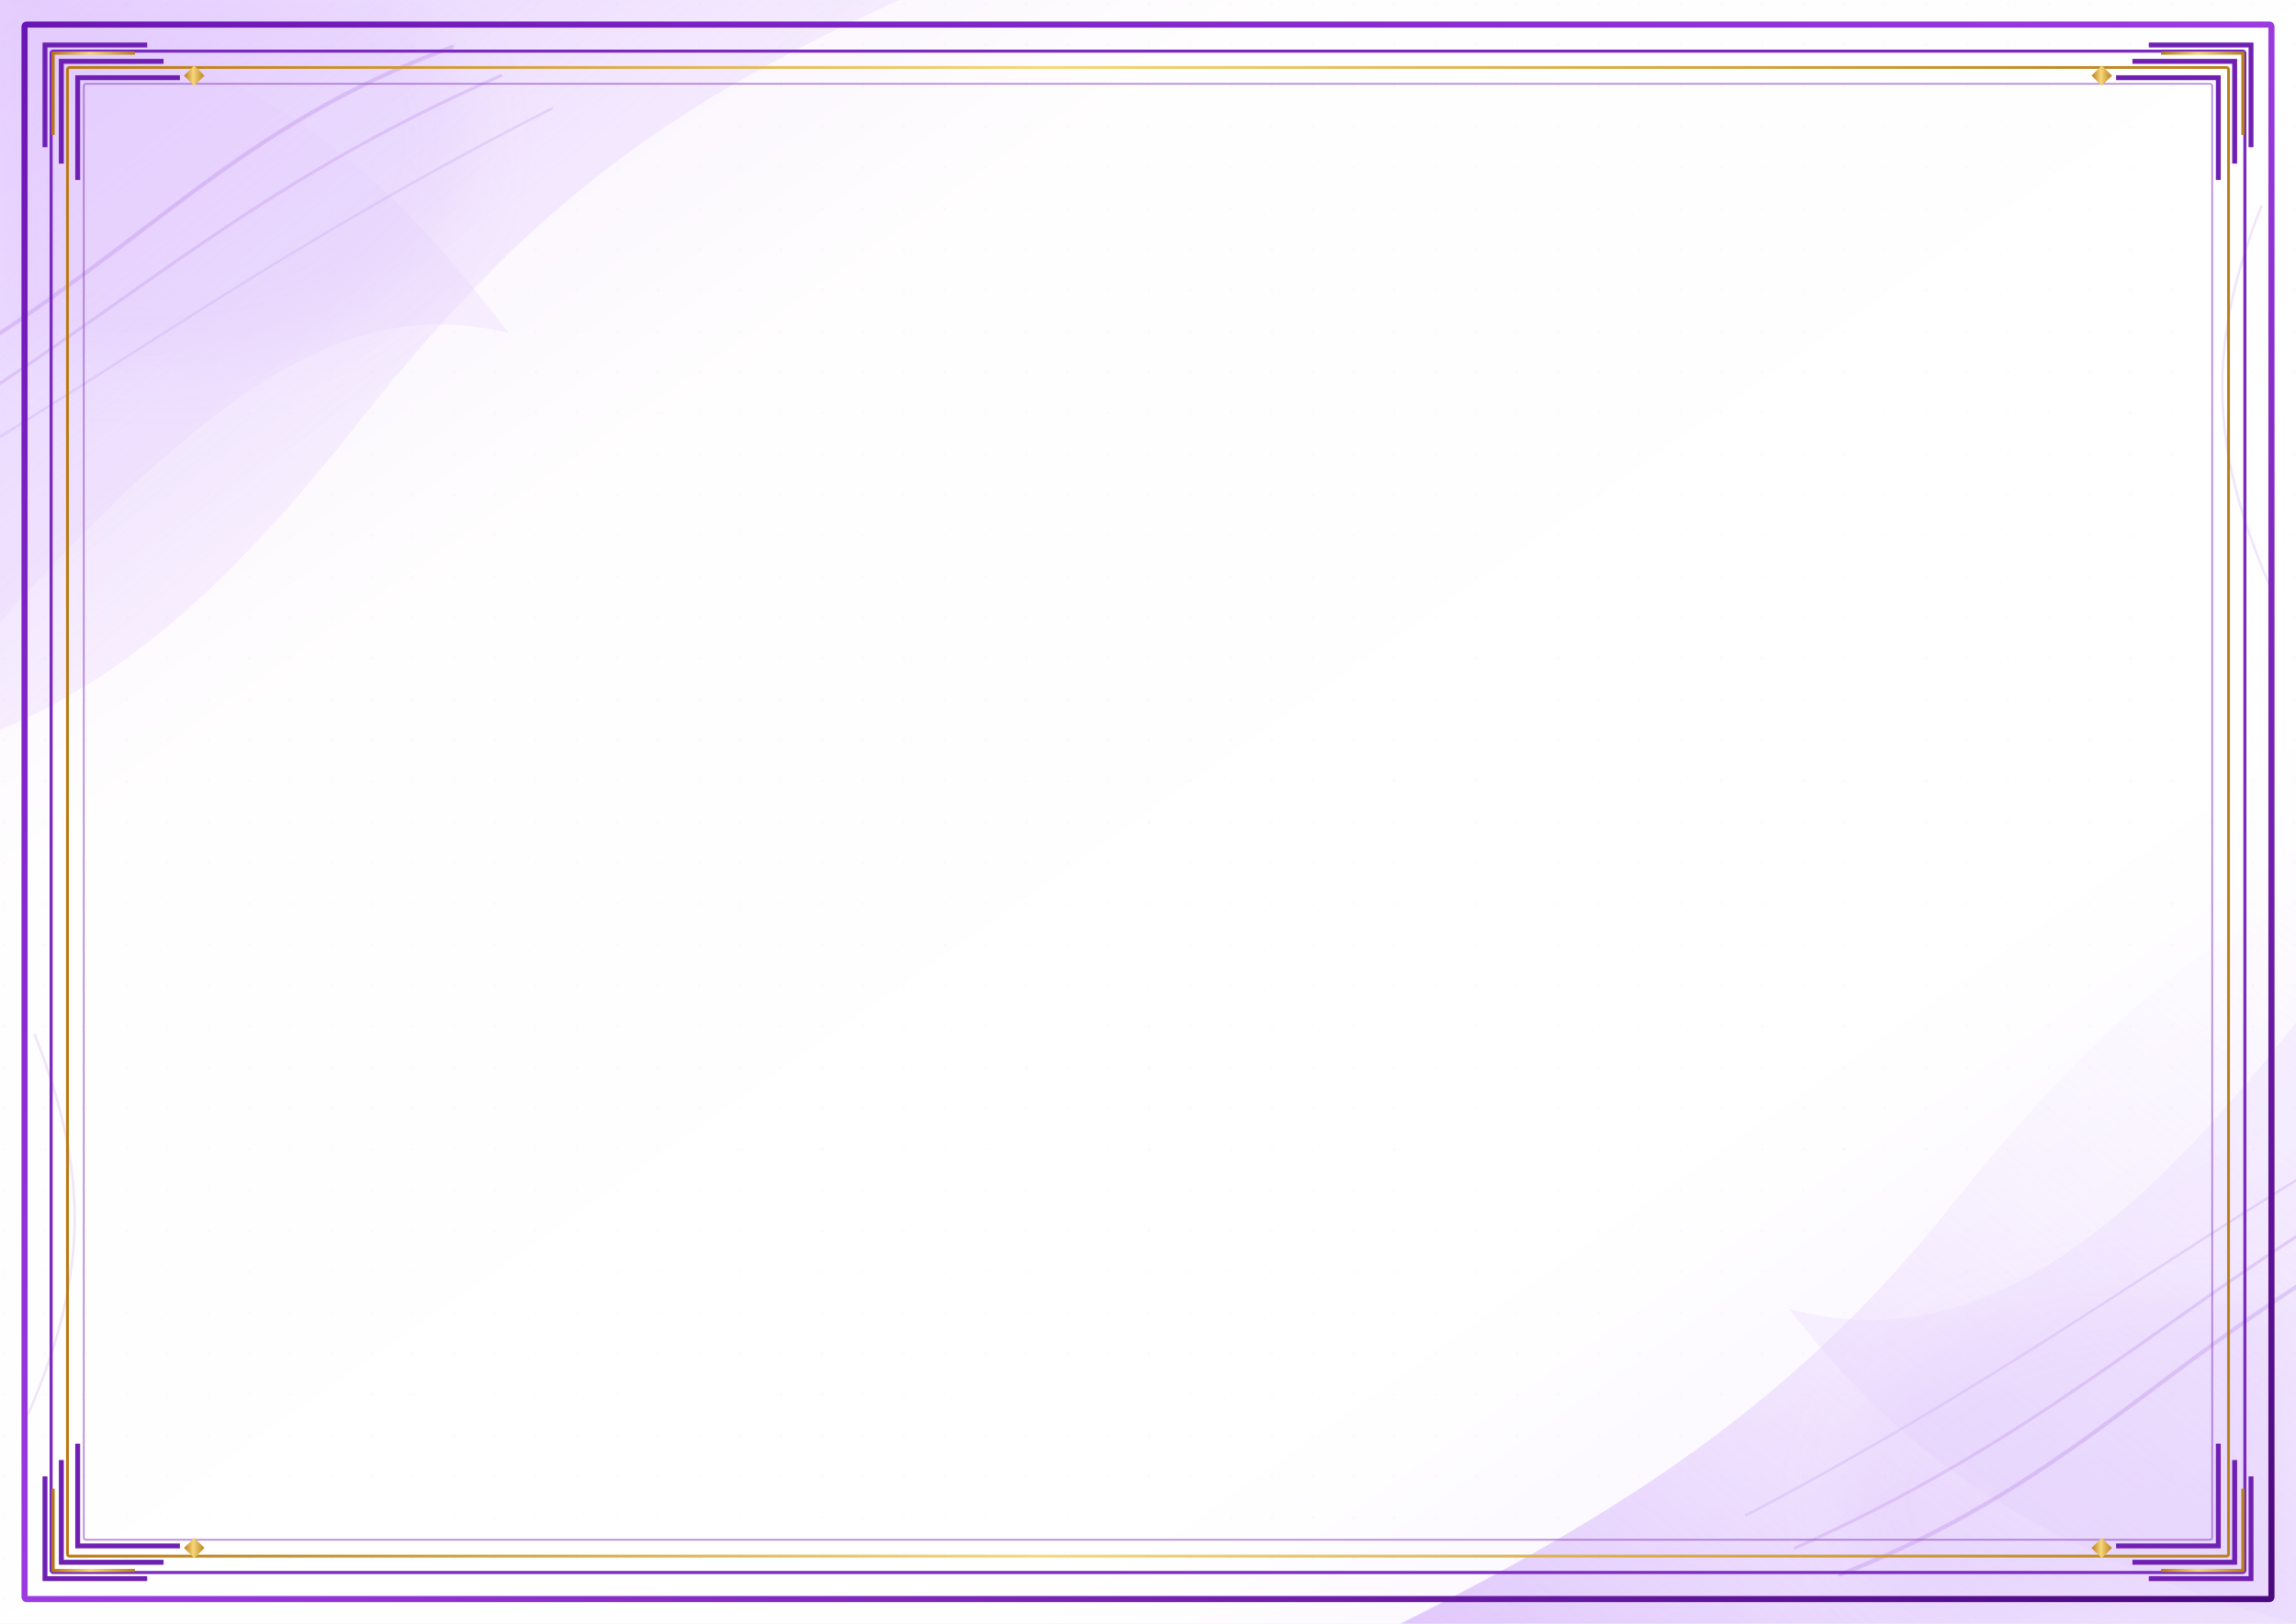
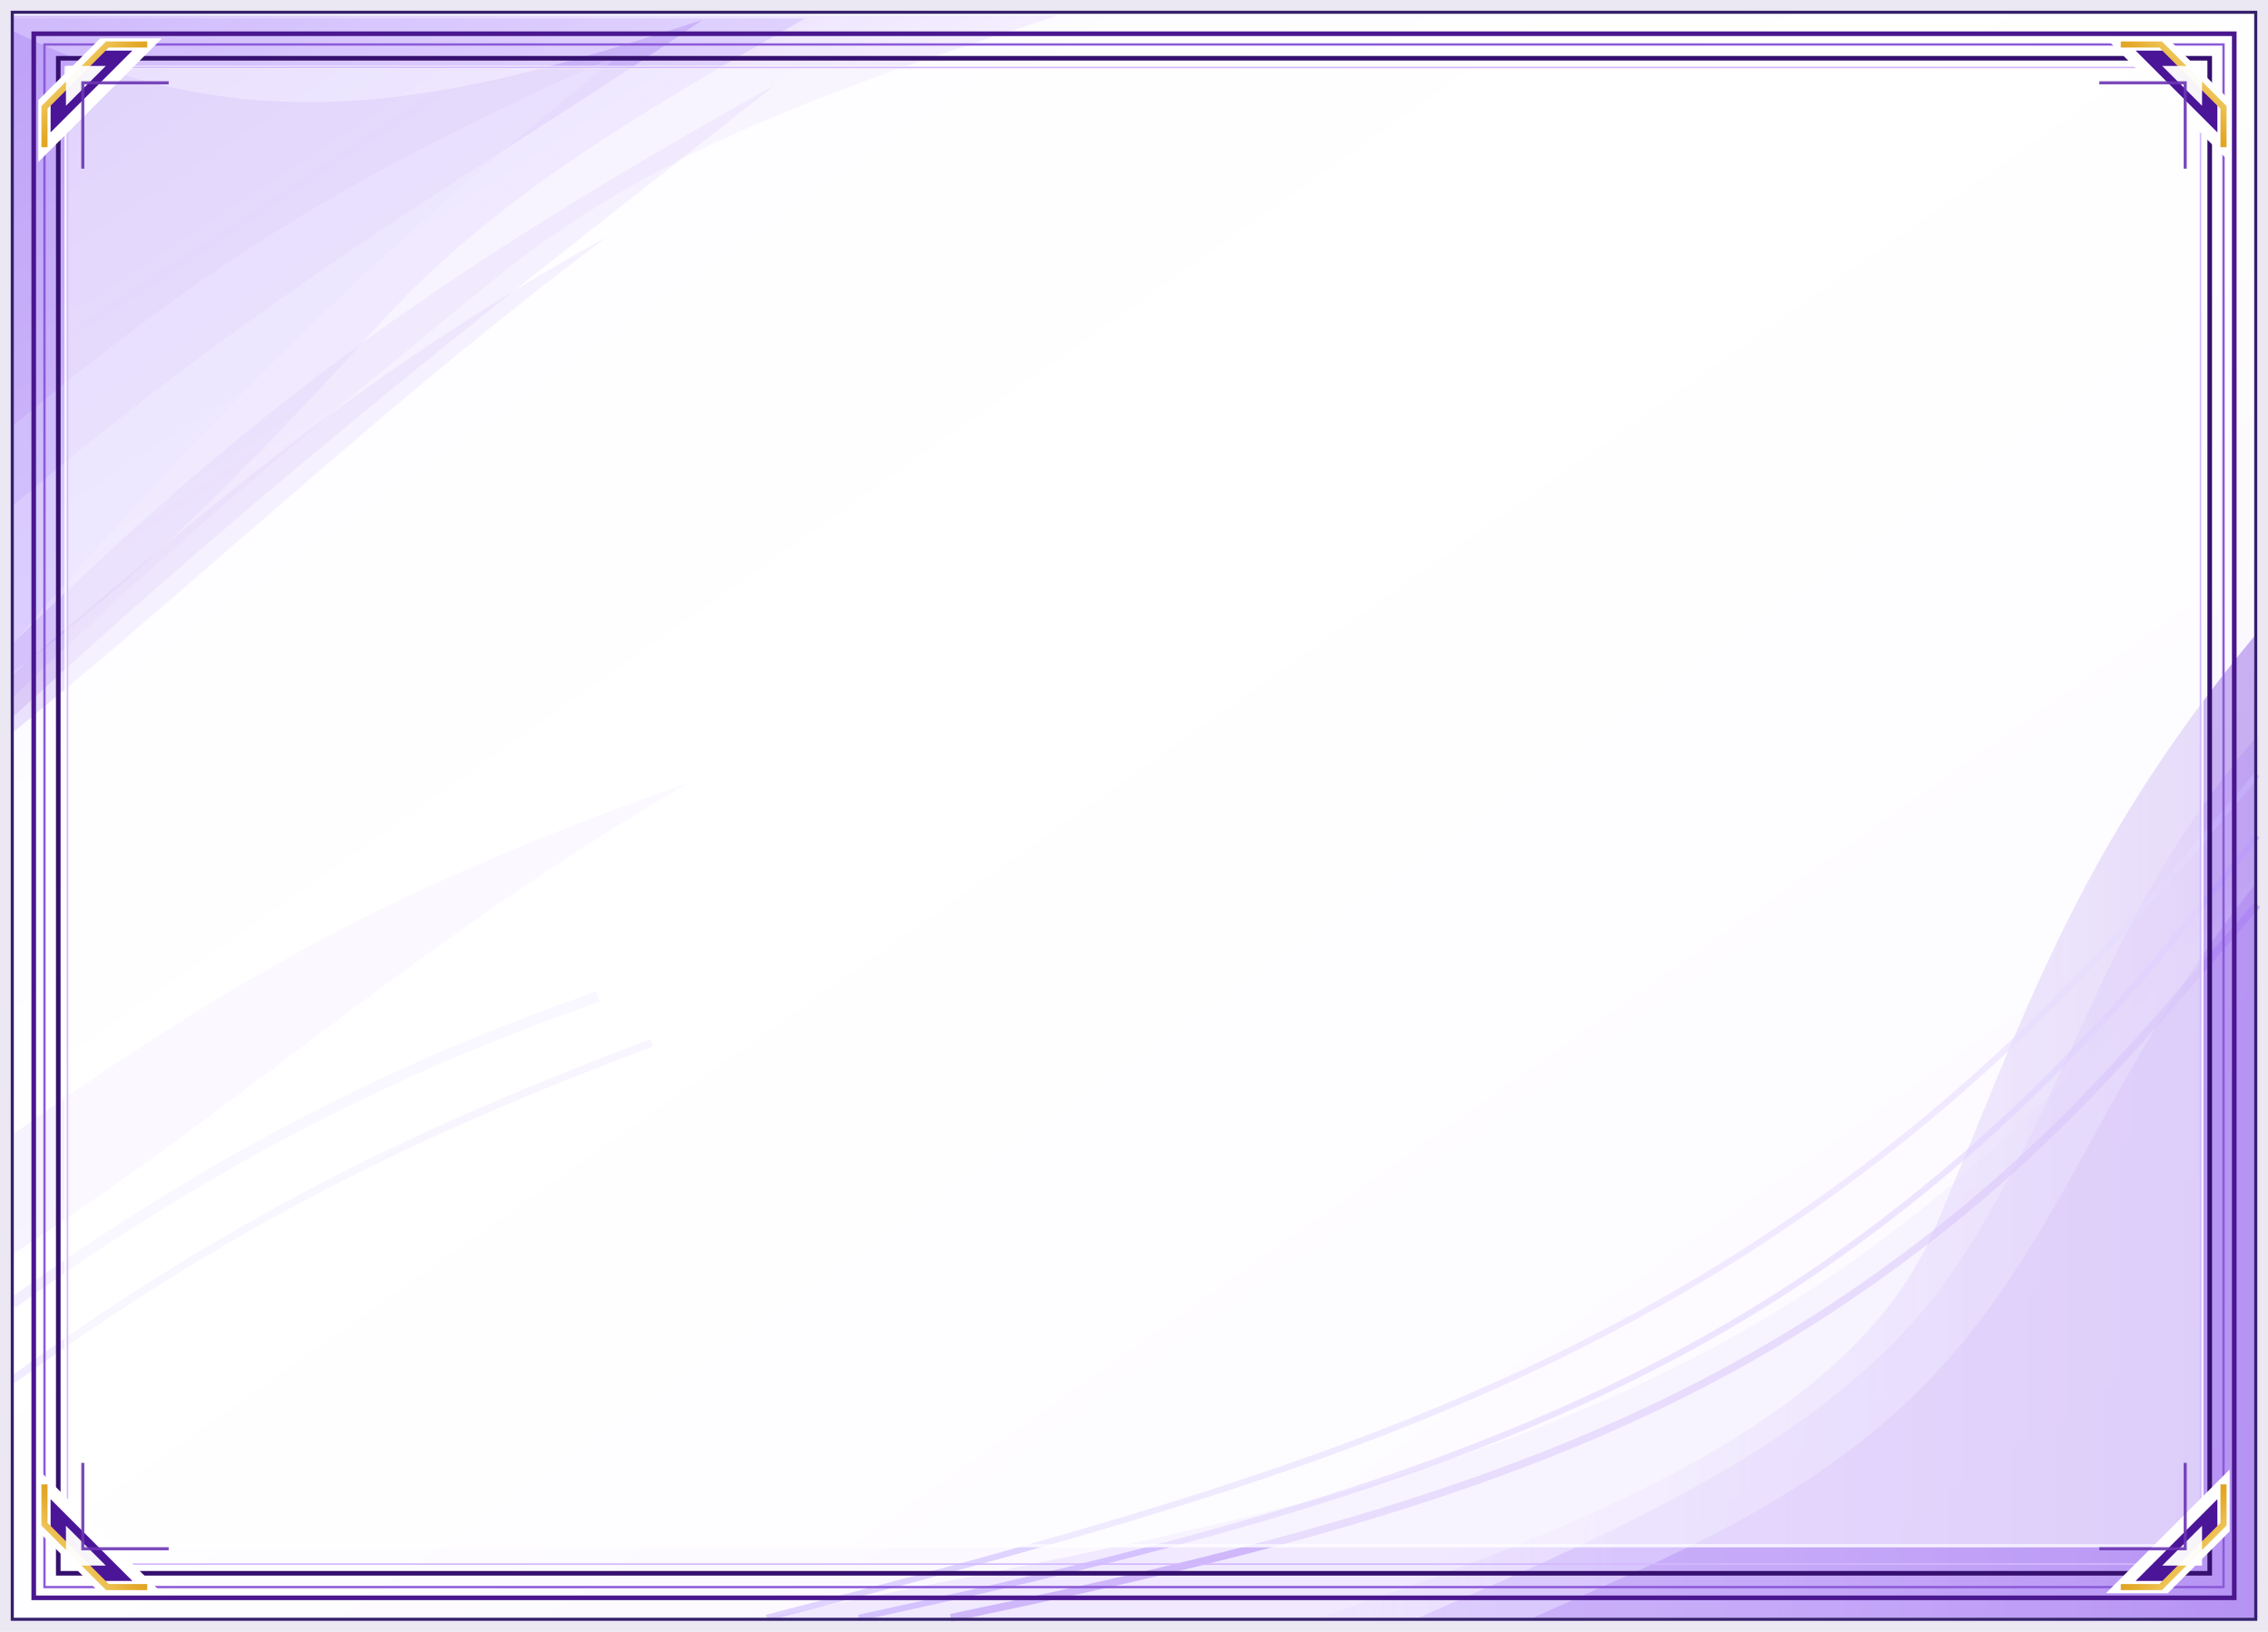
- <svg xmlns="http://www.w3.org/2000/svg" width="1123" height="794" viewBox="0 0 1123 794" role="img" aria-label="Purple and gold A4 landscape certificate background">
+ <svg xmlns="http://www.w3.org/2000/svg" width="1479" height="1064" viewBox="0 0 1479 1064">
  <defs>
    <linearGradient id="paper" x1="0" y1="0" x2="1" y2="1">
-       <stop offset="0" stop-color="#f4eaff" />
-       <stop offset="0.28" stop-color="#fffefe" />
-       <stop offset="0.72" stop-color="#fff" />
-       <stop offset="1" stop-color="#f6edff" />
+       <stop offset="0" stop-color="#f9f7ff" />
+       <stop offset=".42" stop-color="#fff" />
+       <stop offset="1" stop-color="#f7f2ff" />
    </linearGradient>
-     <linearGradient id="purpleLine" x1="0" y1="0" x2="1" y2="1">
-       <stop offset="0" stop-color="#6a16b5" />
-       <stop offset="0.5" stop-color="#9c3be0" />
-       <stop offset="1" stop-color="#4b087f" />
+     <linearGradient id="lavender" x1="0" y1="0" x2="1" y2="1">
+       <stop offset="0" stop-color="#8d52f0" stop-opacity=".72" />
+       <stop offset=".48" stop-color="#c8aaff" stop-opacity=".42" />
+       <stop offset="1" stop-color="#e7dcff" stop-opacity=".12" />
    </linearGradient>
-     <linearGradient id="gold" x1="0" y1="0" x2="1" y2="0">
-       <stop offset="0" stop-color="#b97a13" />
-       <stop offset="0.45" stop-color="#f6d77a" />
-       <stop offset="1" stop-color="#b9811c" />
+     <linearGradient id="lavender2" x1="0" y1="0" x2="1" y2="0">
+       <stop offset="0" stop-color="#bba0ff" stop-opacity=".08" />
+       <stop offset=".5" stop-color="#a67af7" stop-opacity=".4" />
+       <stop offset="1" stop-color="#6b2bd9" stop-opacity=".66" />
    </linearGradient>
-     <linearGradient id="lavenderWash" x1="0" y1="0" x2="1" y2="1">
-       <stop offset="0" stop-color="#d8b6ff" stop-opacity=".55" />
-       <stop offset="1" stop-color="#eee0ff" stop-opacity="0" />
+     <linearGradient id="gold" x1="0" y1="0" x2="1" y2="1">
+       <stop offset="0" stop-color="#fff4ad" />
+       <stop offset=".45" stop-color="#e4a928" />
+       <stop offset="1" stop-color="#b77a08" />
    </linearGradient>
-     <linearGradient id="bottomWash" x1="0" y1="1" x2="1" y2="0">
-       <stop offset="0" stop-color="#c89bfa" stop-opacity=".52" />
-       <stop offset="1" stop-color="#f4eaff" stop-opacity="0" />
-     </linearGradient>
-     <pattern id="fineDots" width="20" height="20" patternUnits="userSpaceOnUse">
-       <circle cx="2" cy="2" r=".7" fill="#8e52c7" opacity=".13" />
-     </pattern>
-     <filter id="softBlur" x="-20%" y="-20%" width="140%" height="140%">
+     <filter id="soft">
      <feGaussianBlur stdDeviation="15" />
    </filter>
  </defs>
-   <rect width="1123" height="794" fill="url(#paper)" />
-   <rect x="0" y="0" width="1123" height="794" fill="url(#fineDots)" opacity=".22" />
-   <path d="M0 0H440C315 56 250 112 175 207C111 288 61 331 0 357Z" fill="url(#lavenderWash)" />
-   <path d="M0 0C140 32 195 93 249 163C169 143 103 192 0 304Z" fill="#e8d5ff" opacity=".30" />
-   <path d="M1123 794H685C805 734 883 679 954 590C1019 508 1072 465 1123 438Z" fill="url(#bottomWash)" />
-   <path d="M1123 794C988 757 927 707 875 640C959 663 1034 614 1123 500Z" fill="#e5d0ff" opacity=".26" />
-   <ellipse cx="75" cy="70" rx="155" ry="108" fill="#cda5f6" opacity=".14" filter="url(#softBlur)" />
-   <ellipse cx="1060" cy="733" rx="160" ry="100" fill="#cda5f6" opacity=".14" filter="url(#softBlur)" />
-   <g fill="none" stroke-linecap="round">
-     <path d="M-22 177C74 118 116 62 221 23" stroke="#a66be0" stroke-width="2" opacity=".25" />
-     <path d="M-22 202C73 141 129 88 245 37" stroke="#c7a0f0" stroke-width="1.5" opacity=".42" />
-     <path d="M-25 229C69 172 146 116 270 53" stroke="#d5baf5" stroke-width="1.2" opacity=".52" />
-     <path d="M1146 615C1051 672 1007 728 900 770" stroke="#a66be0" stroke-width="2" opacity=".25" />
-     <path d="M1146 590C1050 650 994 705 878 757" stroke="#c7a0f0" stroke-width="1.5" opacity=".42" />
-     <path d="M1148 562C1051 620 976 677 854 741" stroke="#d5baf5" stroke-width="1.2" opacity=".52" />
-     <path d="M17 506C43 572 44 622 14 691" stroke="#b98be8" stroke-width="1.2" opacity=".22" />
-     <path d="M1106 101C1080 167 1080 217 1110 286" stroke="#b98be8" stroke-width="1.2" opacity=".22" />
+   <rect width="1479" height="1064" fill="#ece8f3" />
+   <rect x="7" y="7" width="1465" height="1050" fill="url(#paper)" />
+   <path d="M8 10 H690 C520 65 415 105 315 188 C205 278 120 348 8 455 Z" fill="url(#lavender)" opacity=".42" />
+   <path d="M8 12 H525 C415 75 320 130 245 214 C165 302 92 376 8 439 Z" fill="#b69aff" opacity=".28" />
+   <path d="M8 20 C170 100 305 63 458 13 C335 98 190 176 8 330 Z" fill="#7c40e4" opacity=".2" />
+   <path d="M8 278 C140 168 230 113 405 35 C270 144 166 238 8 420 Z" fill="#d6c7ff" opacity=".55" />
+   <path d="M8 420 C160 270 282 180 506 55 C340 186 190 300 8 468 Z" fill="#9a69ee" opacity=".18" />
+   <path d="M8 440 C150 318 245 238 395 155 C255 260 140 370 8 478 Z" fill="#8d54eb" opacity=".16" />
+   <path d="M8 740 C170 625 275 572 450 510 C270 615 160 720 8 818 Z" fill="#bba2ff" opacity=".12" />
+   <path d="M1470 415 C1350 560 1318 670 1260 805 C1210 916 1065 986 860 1055 L1472 1055 Z" fill="url(#lavender2)" opacity=".55" />
+   <path d="M1472 480 C1368 600 1350 720 1270 834 C1195 940 1050 1000 925 1055 L1472 1055 Z" fill="#a77cf5" opacity=".24" />
+   <path d="M1472 575 C1375 696 1350 796 1270 887 C1190 978 1080 1018 1000 1055 L1472 1055 Z" fill="#8b4ee9" opacity=".25" />
+   <path d="M500 1055 C740 1005 930 978 1115 880 C1265 800 1365 690 1472 570 L1472 1055 Z" fill="#c6adff" opacity=".2" />
+   <path d="M620 1055 C850 1007 1040 958 1205 846 C1335 758 1400 672 1472 590" fill="none" stroke="#a67af4" stroke-width="5" opacity=".45" />
+   <path d="M560 1055 C815 1000 1015 944 1185 828 C1320 735 1400 637 1472 545" fill="none" stroke="#b89aff" stroke-width="4" opacity=".5" />
+   <path d="M500 1055 C770 985 970 928 1155 805 C1310 702 1395 596 1472 505" fill="none" stroke="#c9b5ff" stroke-width="4" opacity=".55" />
+   <path d="M8 850 C140 755 260 695 390 650" fill="none" stroke="#c9b7ff" stroke-width="7" opacity=".22" />
+   <path d="M8 900 C160 790 280 735 425 680" fill="none" stroke="#b9a0ff" stroke-width="5" opacity=".2" />
+   <rect x="42" y="43" width="1395" height="966" rx="2" fill="#fff" opacity=".52" />
+   <rect x="43" y="44" width="1393" height="964" fill="none" stroke="#fff" stroke-opacity=".65" stroke-width="2" />
+   <rect x="8" y="8" width="1463" height="1048" fill="none" stroke="#34206c" stroke-width="2" />
+   <rect x="22" y="22" width="1435" height="1020" fill="none" stroke="#4a178f" stroke-width="3" />
+   <rect x="29" y="29" width="1421" height="1006" fill="none" stroke="#8c5ad9" stroke-width="1.5" />
+   <rect x="38" y="38" width="1403" height="988" fill="none" stroke="#35106f" stroke-width="3" />
+   <rect x="44" y="44" width="1391" height="976" fill="none" stroke="#d3b8ff" stroke-width="1" />
+   <g id="corner" stroke-linejoin="miter">
+     <path d="M24 29 H91 L29 94 V63 L63 29 Z" fill="#4b1597" />
+     <path d="M29 95 V67 L67 29 H96 L29 96 Z" fill="none" stroke="#fff" stroke-width="8" />
+     <path d="M29 96 V70 L70 29 H96" fill="none" stroke="url(#gold)" stroke-width="4" />
+     <path d="M43 43 H69 L43 69 Z" fill="#fff" opacity=".95" />
  </g>
-   <rect x="12" y="12" width="1099" height="770" rx="1" fill="none" stroke="url(#purpleLine)" stroke-width="3" />
-   <rect x="25" y="25" width="1073" height="744" rx="1" fill="none" stroke="#7b2bc0" stroke-width="1.5" />
-   <rect x="33" y="33" width="1057" height="728" rx="1" fill="none" stroke="url(#gold)" stroke-width="1.4" />
-   <rect x="41" y="41" width="1041" height="712" rx="1" fill="none" stroke="#8f4ac5" stroke-width=".8" opacity=".65" />
-   <g fill="none" stroke-linejoin="miter">
-     <path d="M22 72V22H72 M30 80V30H80 M38 88V38H88" stroke="#6f20b3" stroke-width="2.4" />
-     <path d="M26 66V26H66" stroke="url(#gold)" stroke-width="1.5" />
-     <path d="M1051 22H1101V72 M1043 30H1093V80 M1035 38H1085V88" stroke="#6f20b3" stroke-width="2.4" />
-     <path d="M1057 26H1097V66" stroke="url(#gold)" stroke-width="1.5" />
-     <path d="M22 722V772H72 M30 714V764H80 M38 706V756H88" stroke="#6f20b3" stroke-width="2.4" />
-     <path d="M26 728V768H66" stroke="url(#gold)" stroke-width="1.5" />
-     <path d="M1051 772H1101V722 M1043 764H1093V714 M1035 756H1085V706" stroke="#6f20b3" stroke-width="2.4" />
-     <path d="M1057 768H1097V728" stroke="url(#gold)" stroke-width="1.5" />
-   </g>
-   <g fill="url(#gold)">
-     <path d="M95 32l5 5-5 5-5-5z" />
-     <path d="M1028 32l5 5-5 5-5-5z" />
-     <path d="M95 752l5 5-5 5-5-5z" />
-     <path d="M1028 752l5 5-5 5-5-5z" />
-   </g>
+   <use href="#corner" transform="translate(1479 0) scale(-1 1)" />
+   <use href="#corner" transform="translate(0 1064) scale(1 -1)" />
+   <use href="#corner" transform="translate(1479 1064) scale(-1 -1)" />
+   <path d="M53 54 H110 M54 54 V110 M1426 54 H1369 M1425 54 V110 M53 1010 H110 M54 1010 V954 M1426 1010 H1369 M1425 1010 V954" fill="none" stroke="#6b35b4" stroke-width="2" opacity=".9" />
</svg>
